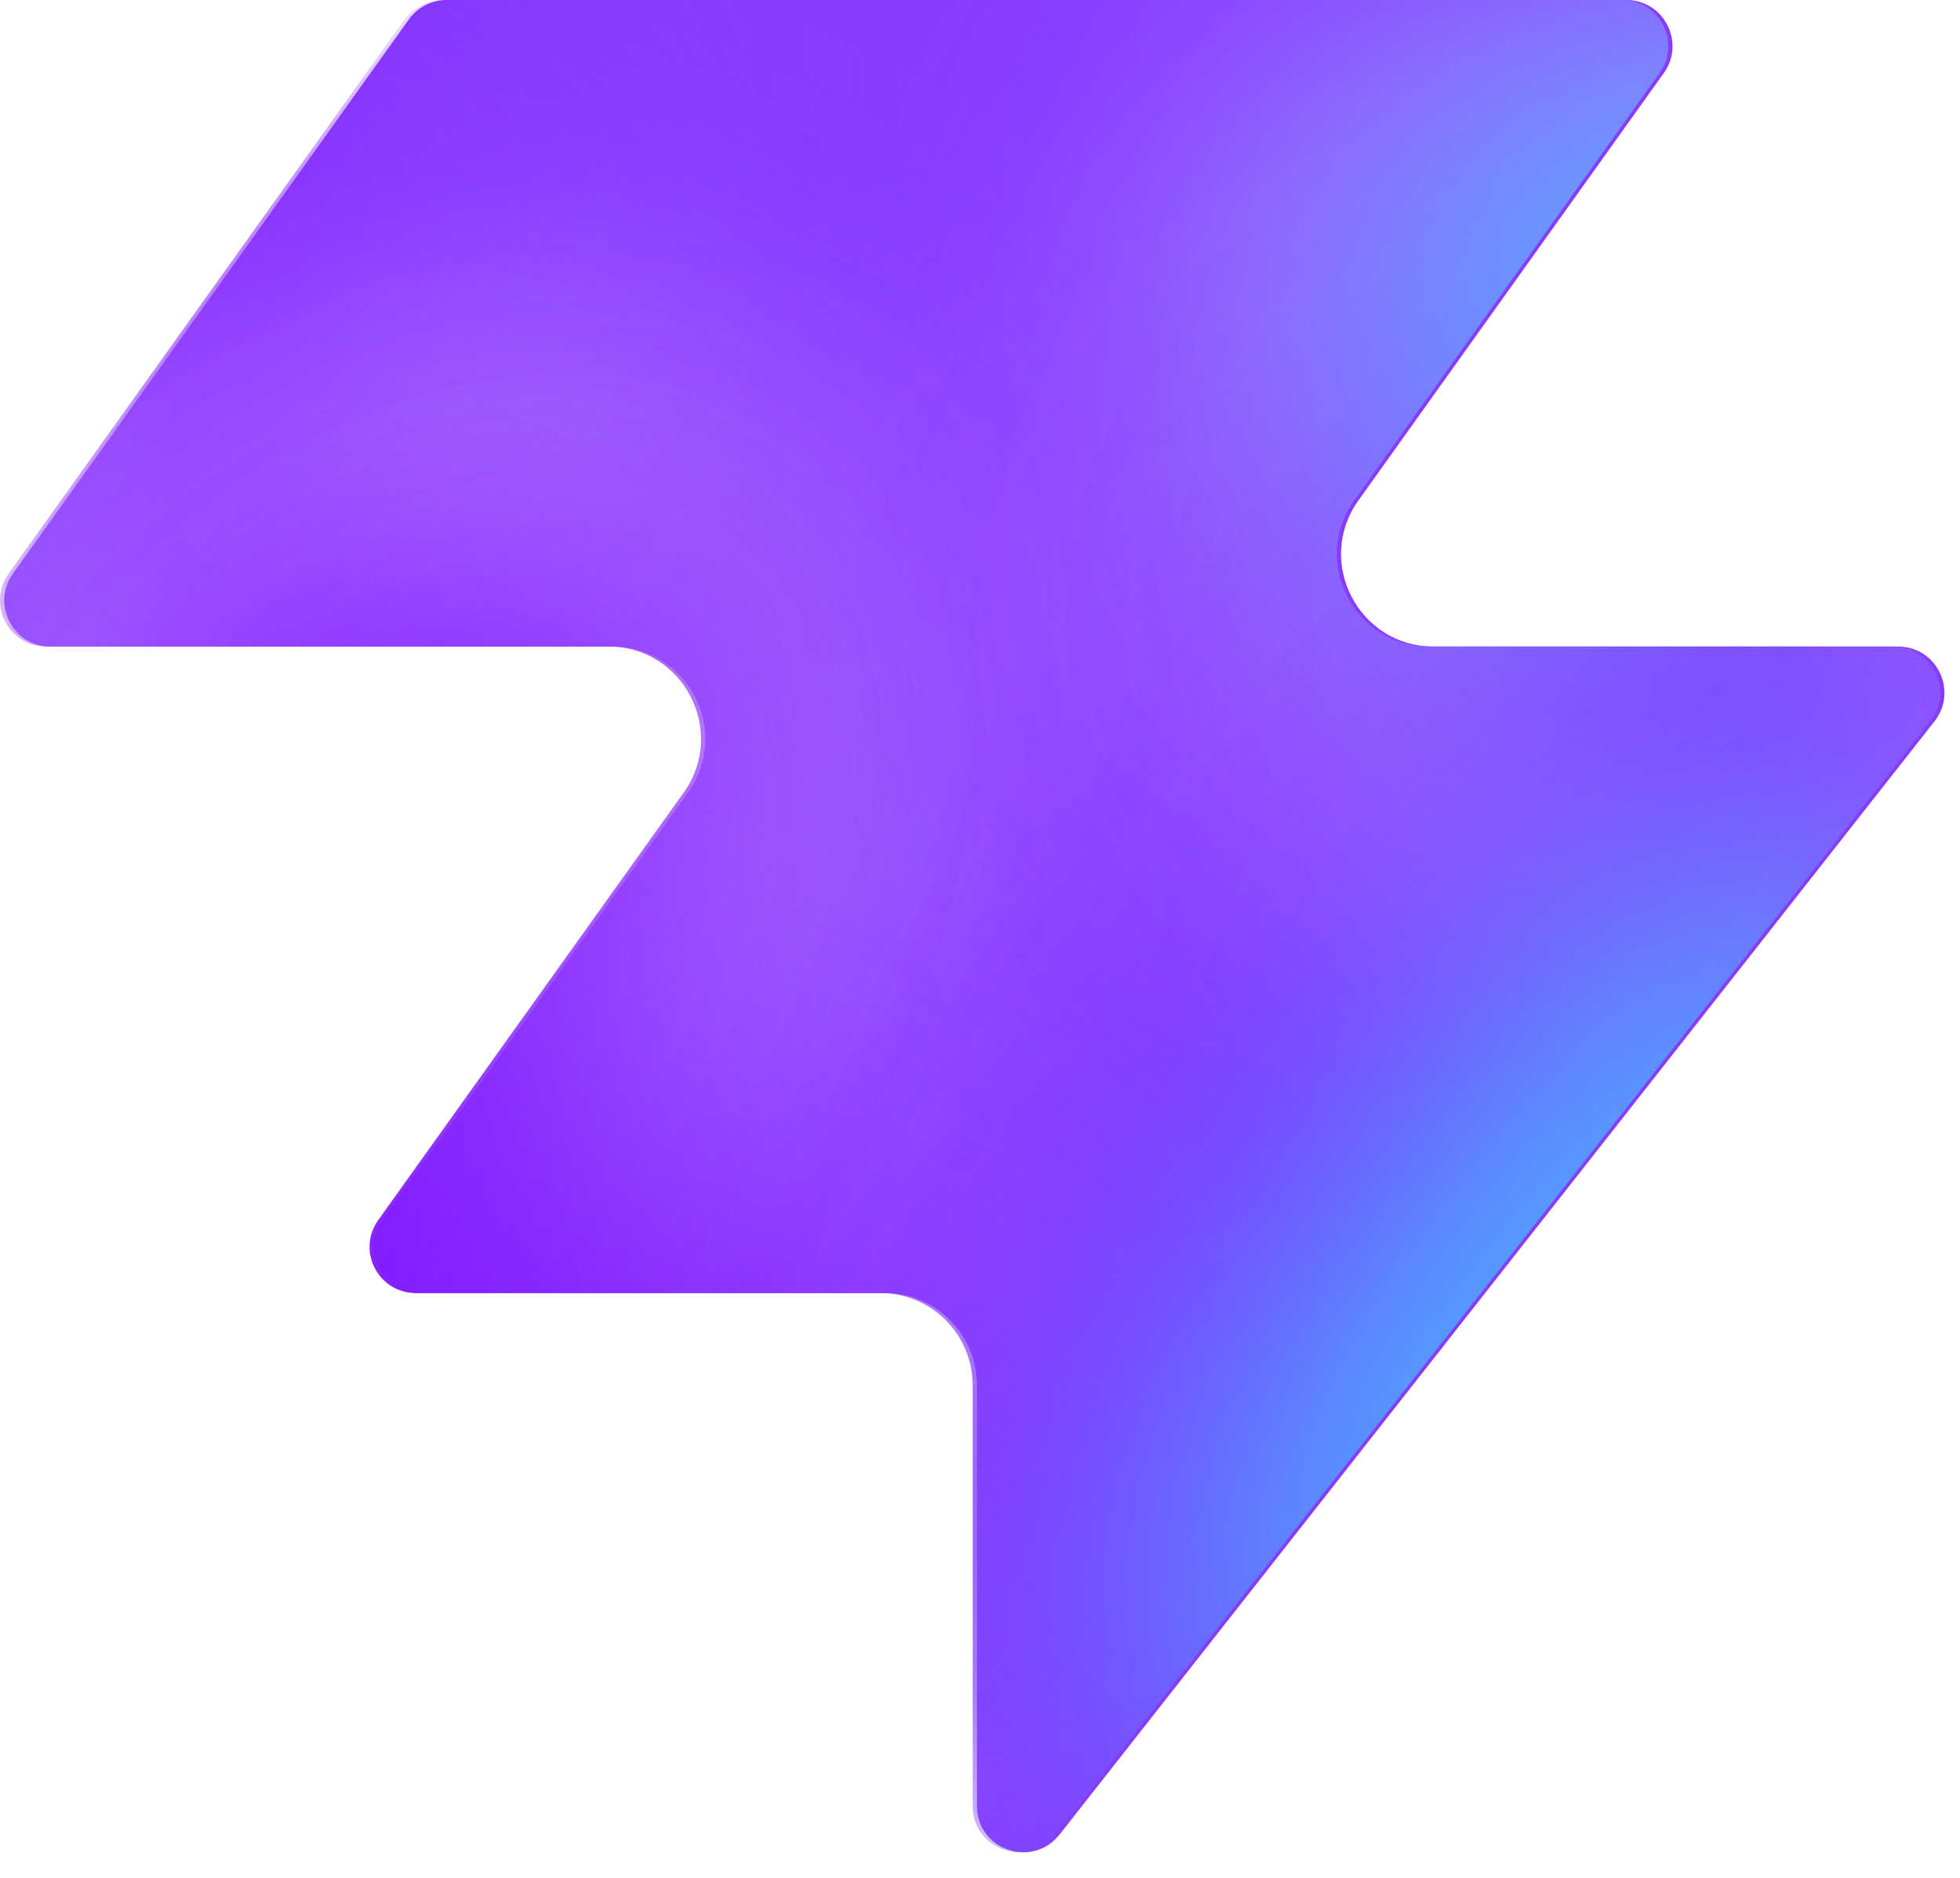
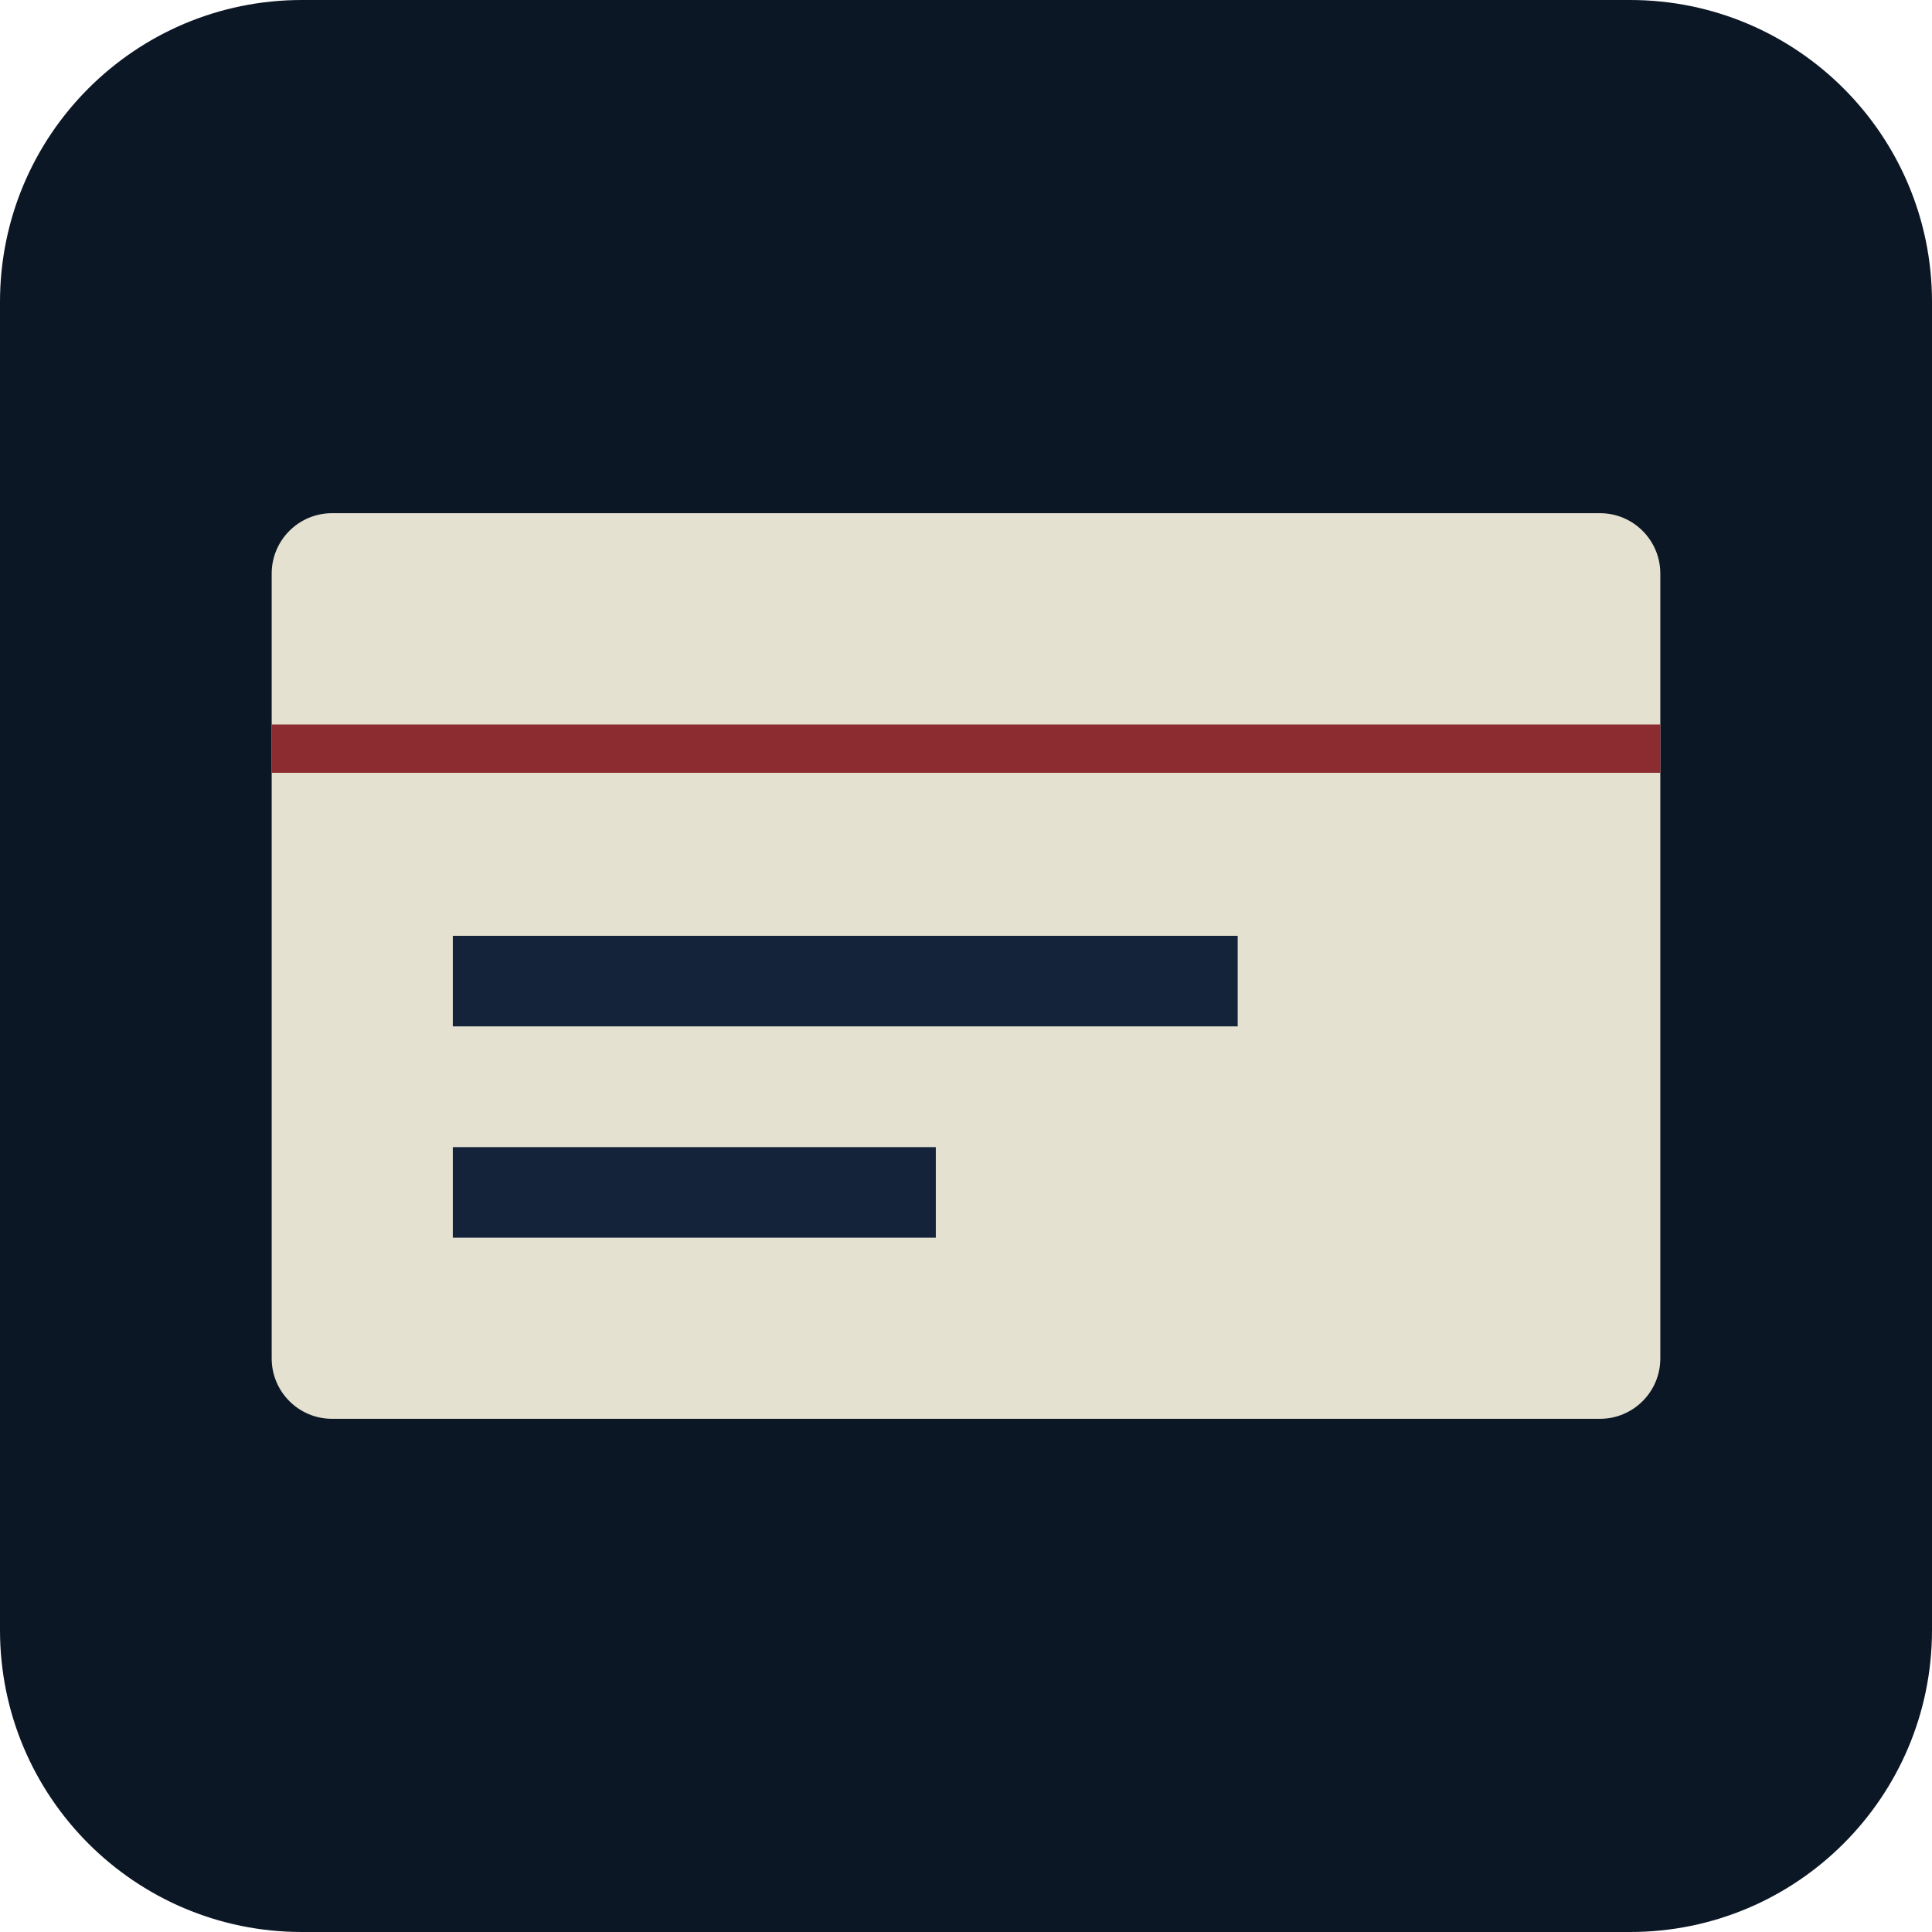
- <svg xmlns="http://www.w3.org/2000/svg" width="48" height="46" fill="none" viewBox="0 0 48 46">
-   <path fill="#863bff" d="M25.946 44.938c-.664.845-2.021.375-2.021-.698V33.937a2.26 2.26 0 0 0-2.262-2.262H10.287c-.92 0-1.456-1.04-.92-1.788l7.48-10.471c1.07-1.497 0-3.578-1.842-3.578H1.237c-.92 0-1.456-1.04-.92-1.788L10.013.474c.214-.297.556-.474.92-.474h28.894c.92 0 1.456 1.04.92 1.788l-7.48 10.471c-1.07 1.498 0 3.579 1.842 3.579h11.377c.943 0 1.473 1.088.89 1.83L25.947 44.94z" style="fill:#863bff;fill:color(display-p3 .525 .23 1);fill-opacity:1" />
-   <mask id="a" width="48" height="46" x="0" y="0" maskUnits="userSpaceOnUse" style="mask-type:alpha">
-     <path fill="#000" d="M25.842 44.938c-.664.844-2.021.375-2.021-.698V33.937a2.26 2.26 0 0 0-2.262-2.262H10.183c-.92 0-1.456-1.04-.92-1.788l7.48-10.471c1.07-1.498 0-3.579-1.842-3.579H1.133c-.92 0-1.456-1.04-.92-1.787L9.91.473c.214-.297.556-.474.92-.474h28.894c.92 0 1.456 1.04.92 1.788l-7.48 10.471c-1.07 1.498 0 3.578 1.842 3.578h11.377c.943 0 1.473 1.088.89 1.832L25.843 44.94z" style="fill:#000;fill-opacity:1" />
-   </mask>
-   <g mask="url(#a)">
-     <g filter="url(#b)">
-       <ellipse cx="5.508" cy="14.704" fill="#ede6ff" rx="5.508" ry="14.704" style="fill:#ede6ff;fill:color(display-p3 .927 .903 1);fill-opacity:1" transform="matrix(.00324 1 1 -.00324 -4.47 31.516)" />
-     </g>
-     <g filter="url(#c)">
-       <ellipse cx="10.399" cy="29.851" fill="#ede6ff" rx="10.399" ry="29.851" style="fill:#ede6ff;fill:color(display-p3 .927 .903 1);fill-opacity:1" transform="matrix(.00324 1 1 -.00324 -39.328 7.883)" />
-     </g>
-     <g filter="url(#d)">
-       <ellipse cx="5.508" cy="30.487" fill="#7e14ff" rx="5.508" ry="30.487" style="fill:#7e14ff;fill:color(display-p3 .492 .077 1);fill-opacity:1" transform="rotate(89.814 -25.913 -14.639)scale(1 -1)" />
-     </g>
-     <g filter="url(#e)">
-       <ellipse cx="5.508" cy="30.599" fill="#7e14ff" rx="5.508" ry="30.599" style="fill:#7e14ff;fill:color(display-p3 .492 .077 1);fill-opacity:1" transform="rotate(89.814 -32.644 -3.334)scale(1 -1)" />
-     </g>
-     <g filter="url(#f)">
-       <ellipse cx="5.508" cy="30.599" fill="#7e14ff" rx="5.508" ry="30.599" style="fill:#7e14ff;fill:color(display-p3 .492 .077 1);fill-opacity:1" transform="matrix(.00324 1 1 -.00324 -34.34 30.47)" />
-     </g>
-     <g filter="url(#g)">
-       <ellipse cx="14.072" cy="22.078" fill="#ede6ff" rx="14.072" ry="22.078" style="fill:#ede6ff;fill:color(display-p3 .927 .903 1);fill-opacity:1" transform="rotate(93.35 24.506 48.493)scale(-1 1)" />
-     </g>
-     <g filter="url(#h)">
-       <ellipse cx="3.47" cy="21.501" fill="#7e14ff" rx="3.47" ry="21.501" style="fill:#7e14ff;fill:color(display-p3 .492 .077 1);fill-opacity:1" transform="rotate(89.009 28.708 47.59)scale(-1 1)" />
-     </g>
-     <g filter="url(#i)">
-       <ellipse cx="3.47" cy="21.501" fill="#7e14ff" rx="3.47" ry="21.501" style="fill:#7e14ff;fill:color(display-p3 .492 .077 1);fill-opacity:1" transform="rotate(89.009 28.708 47.59)scale(-1 1)" />
-     </g>
-     <g filter="url(#j)">
-       <ellipse cx=".387" cy="8.972" fill="#7e14ff" rx="4.407" ry="29.108" style="fill:#7e14ff;fill:color(display-p3 .492 .077 1);fill-opacity:1" transform="rotate(39.51 .387 8.972)" />
-     </g>
-     <g filter="url(#k)">
-       <ellipse cx="47.523" cy="-6.092" fill="#7e14ff" rx="4.407" ry="29.108" style="fill:#7e14ff;fill:color(display-p3 .492 .077 1);fill-opacity:1" transform="rotate(37.892 47.523 -6.092)" />
-     </g>
-     <g filter="url(#l)">
-       <ellipse cx="41.412" cy="6.333" fill="#47bfff" rx="5.971" ry="9.665" style="fill:#47bfff;fill:color(display-p3 .28 .748 1);fill-opacity:1" transform="rotate(37.892 41.412 6.333)" />
-     </g>
-     <g filter="url(#m)">
-       <ellipse cx="-1.879" cy="38.332" fill="#7e14ff" rx="4.407" ry="29.108" style="fill:#7e14ff;fill:color(display-p3 .492 .077 1);fill-opacity:1" transform="rotate(37.892 -1.88 38.332)" />
-     </g>
-     <g filter="url(#n)">
-       <ellipse cx="-1.879" cy="38.332" fill="#7e14ff" rx="4.407" ry="29.108" style="fill:#7e14ff;fill:color(display-p3 .492 .077 1);fill-opacity:1" transform="rotate(37.892 -1.88 38.332)" />
-     </g>
-     <g filter="url(#o)">
-       <ellipse cx="35.651" cy="29.907" fill="#7e14ff" rx="4.407" ry="29.108" style="fill:#7e14ff;fill:color(display-p3 .492 .077 1);fill-opacity:1" transform="rotate(37.892 35.651 29.907)" />
-     </g>
-     <g filter="url(#p)">
-       <ellipse cx="38.418" cy="32.4" fill="#47bfff" rx="5.971" ry="15.297" style="fill:#47bfff;fill:color(display-p3 .28 .748 1);fill-opacity:1" transform="rotate(37.892 38.418 32.4)" />
-     </g>
-   </g>
-   <defs>
-     <filter id="b" width="60.045" height="41.654" x="-19.77" y="16.149" color-interpolation-filters="sRGB" filterUnits="userSpaceOnUse">
-       <feFlood flood-opacity="0" result="BackgroundImageFix" />
-       <feBlend in="SourceGraphic" in2="BackgroundImageFix" result="shape" />
-       <feGaussianBlur result="effect1_foregroundBlur_2002_17158" stdDeviation="7.659" />
-     </filter>
-     <filter id="c" width="90.34" height="51.437" x="-54.613" y="-7.533" color-interpolation-filters="sRGB" filterUnits="userSpaceOnUse">
-       <feFlood flood-opacity="0" result="BackgroundImageFix" />
-       <feBlend in="SourceGraphic" in2="BackgroundImageFix" result="shape" />
-       <feGaussianBlur result="effect1_foregroundBlur_2002_17158" stdDeviation="7.659" />
-     </filter>
-     <filter id="d" width="79.355" height="29.4" x="-49.64" y="2.03" color-interpolation-filters="sRGB" filterUnits="userSpaceOnUse">
-       <feFlood flood-opacity="0" result="BackgroundImageFix" />
-       <feBlend in="SourceGraphic" in2="BackgroundImageFix" result="shape" />
-       <feGaussianBlur result="effect1_foregroundBlur_2002_17158" stdDeviation="4.596" />
-     </filter>
-     <filter id="e" width="79.579" height="29.4" x="-45.045" y="20.029" color-interpolation-filters="sRGB" filterUnits="userSpaceOnUse">
-       <feFlood flood-opacity="0" result="BackgroundImageFix" />
-       <feBlend in="SourceGraphic" in2="BackgroundImageFix" result="shape" />
-       <feGaussianBlur result="effect1_foregroundBlur_2002_17158" stdDeviation="4.596" />
-     </filter>
-     <filter id="f" width="79.579" height="29.4" x="-43.513" y="21.178" color-interpolation-filters="sRGB" filterUnits="userSpaceOnUse">
-       <feFlood flood-opacity="0" result="BackgroundImageFix" />
-       <feBlend in="SourceGraphic" in2="BackgroundImageFix" result="shape" />
-       <feGaussianBlur result="effect1_foregroundBlur_2002_17158" stdDeviation="4.596" />
-     </filter>
-     <filter id="g" width="74.749" height="58.852" x="15.756" y="-17.901" color-interpolation-filters="sRGB" filterUnits="userSpaceOnUse">
-       <feFlood flood-opacity="0" result="BackgroundImageFix" />
-       <feBlend in="SourceGraphic" in2="BackgroundImageFix" result="shape" />
-       <feGaussianBlur result="effect1_foregroundBlur_2002_17158" stdDeviation="7.659" />
-     </filter>
-     <filter id="h" width="61.377" height="25.362" x="23.548" y="2.284" color-interpolation-filters="sRGB" filterUnits="userSpaceOnUse">
-       <feFlood flood-opacity="0" result="BackgroundImageFix" />
-       <feBlend in="SourceGraphic" in2="BackgroundImageFix" result="shape" />
-       <feGaussianBlur result="effect1_foregroundBlur_2002_17158" stdDeviation="4.596" />
-     </filter>
-     <filter id="i" width="61.377" height="25.362" x="23.548" y="2.284" color-interpolation-filters="sRGB" filterUnits="userSpaceOnUse">
-       <feFlood flood-opacity="0" result="BackgroundImageFix" />
-       <feBlend in="SourceGraphic" in2="BackgroundImageFix" result="shape" />
-       <feGaussianBlur result="effect1_foregroundBlur_2002_17158" stdDeviation="4.596" />
-     </filter>
-     <filter id="j" width="56.045" height="63.649" x="-27.636" y="-22.853" color-interpolation-filters="sRGB" filterUnits="userSpaceOnUse">
-       <feFlood flood-opacity="0" result="BackgroundImageFix" />
-       <feBlend in="SourceGraphic" in2="BackgroundImageFix" result="shape" />
-       <feGaussianBlur result="effect1_foregroundBlur_2002_17158" stdDeviation="4.596" />
-     </filter>
-     <filter id="k" width="54.814" height="64.646" x="20.116" y="-38.415" color-interpolation-filters="sRGB" filterUnits="userSpaceOnUse">
-       <feFlood flood-opacity="0" result="BackgroundImageFix" />
-       <feBlend in="SourceGraphic" in2="BackgroundImageFix" result="shape" />
-       <feGaussianBlur result="effect1_foregroundBlur_2002_17158" stdDeviation="4.596" />
-     </filter>
-     <filter id="l" width="33.541" height="35.313" x="24.641" y="-11.323" color-interpolation-filters="sRGB" filterUnits="userSpaceOnUse">
-       <feFlood flood-opacity="0" result="BackgroundImageFix" />
-       <feBlend in="SourceGraphic" in2="BackgroundImageFix" result="shape" />
-       <feGaussianBlur result="effect1_foregroundBlur_2002_17158" stdDeviation="4.596" />
-     </filter>
-     <filter id="m" width="54.814" height="64.646" x="-29.286" y="6.009" color-interpolation-filters="sRGB" filterUnits="userSpaceOnUse">
-       <feFlood flood-opacity="0" result="BackgroundImageFix" />
-       <feBlend in="SourceGraphic" in2="BackgroundImageFix" result="shape" />
-       <feGaussianBlur result="effect1_foregroundBlur_2002_17158" stdDeviation="4.596" />
-     </filter>
-     <filter id="n" width="54.814" height="64.646" x="-29.286" y="6.009" color-interpolation-filters="sRGB" filterUnits="userSpaceOnUse">
-       <feFlood flood-opacity="0" result="BackgroundImageFix" />
-       <feBlend in="SourceGraphic" in2="BackgroundImageFix" result="shape" />
-       <feGaussianBlur result="effect1_foregroundBlur_2002_17158" stdDeviation="4.596" />
-     </filter>
-     <filter id="o" width="54.814" height="64.646" x="8.244" y="-2.416" color-interpolation-filters="sRGB" filterUnits="userSpaceOnUse">
-       <feFlood flood-opacity="0" result="BackgroundImageFix" />
-       <feBlend in="SourceGraphic" in2="BackgroundImageFix" result="shape" />
-       <feGaussianBlur result="effect1_foregroundBlur_2002_17158" stdDeviation="4.596" />
-     </filter>
-     <filter id="p" width="39.409" height="43.623" x="18.713" y="10.588" color-interpolation-filters="sRGB" filterUnits="userSpaceOnUse">
-       <feFlood flood-opacity="0" result="BackgroundImageFix" />
-       <feBlend in="SourceGraphic" in2="BackgroundImageFix" result="shape" />
-       <feGaussianBlur result="effect1_foregroundBlur_2002_17158" stdDeviation="4.596" />
-     </filter>
-   </defs>
+ <svg xmlns="http://www.w3.org/2000/svg" viewBox="0 0 64 64">
+   <rect width="64" height="64" rx="10" fill="#0c1726" />
+   <rect x="9" y="17" width="46" height="30" rx="2" fill="#e4e1d0" />
+   <rect x="9" y="24" width="46" height="1.6" fill="#8c2c31" />
+   <rect x="15" y="31" width="26" height="3" fill="#14223a" />
+   <rect x="15" y="38" width="16" height="3" fill="#14223a" />
</svg>
